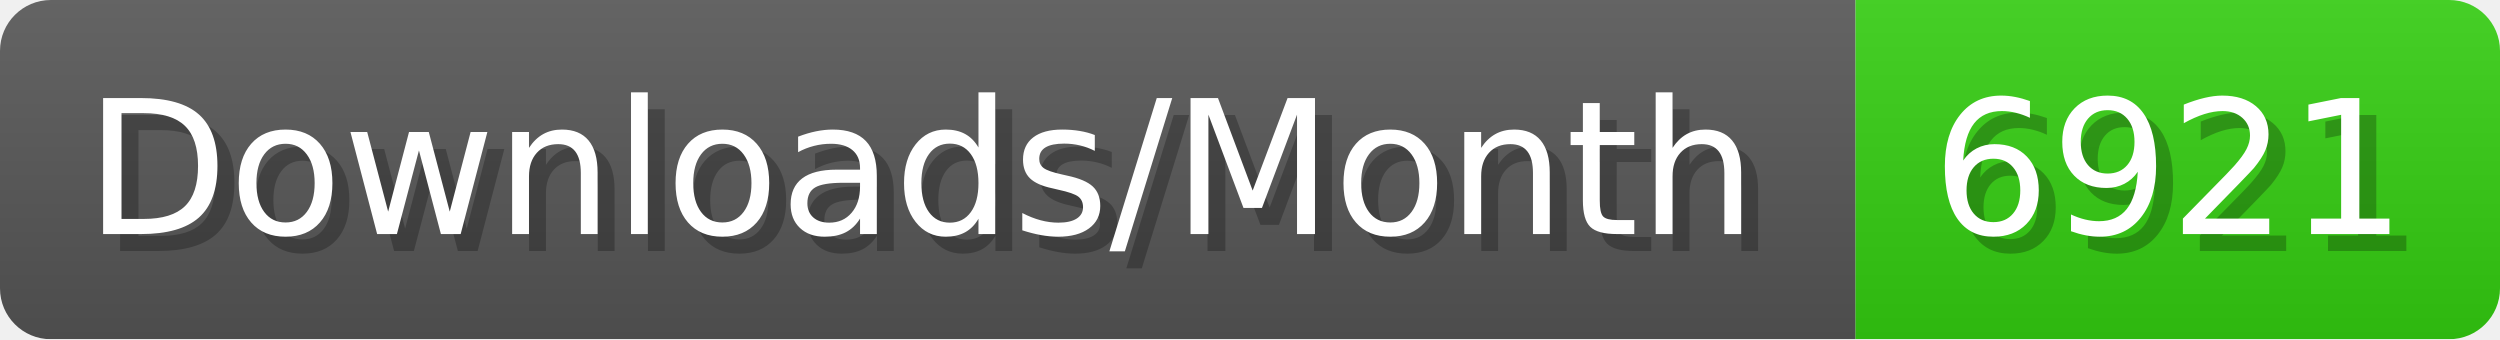
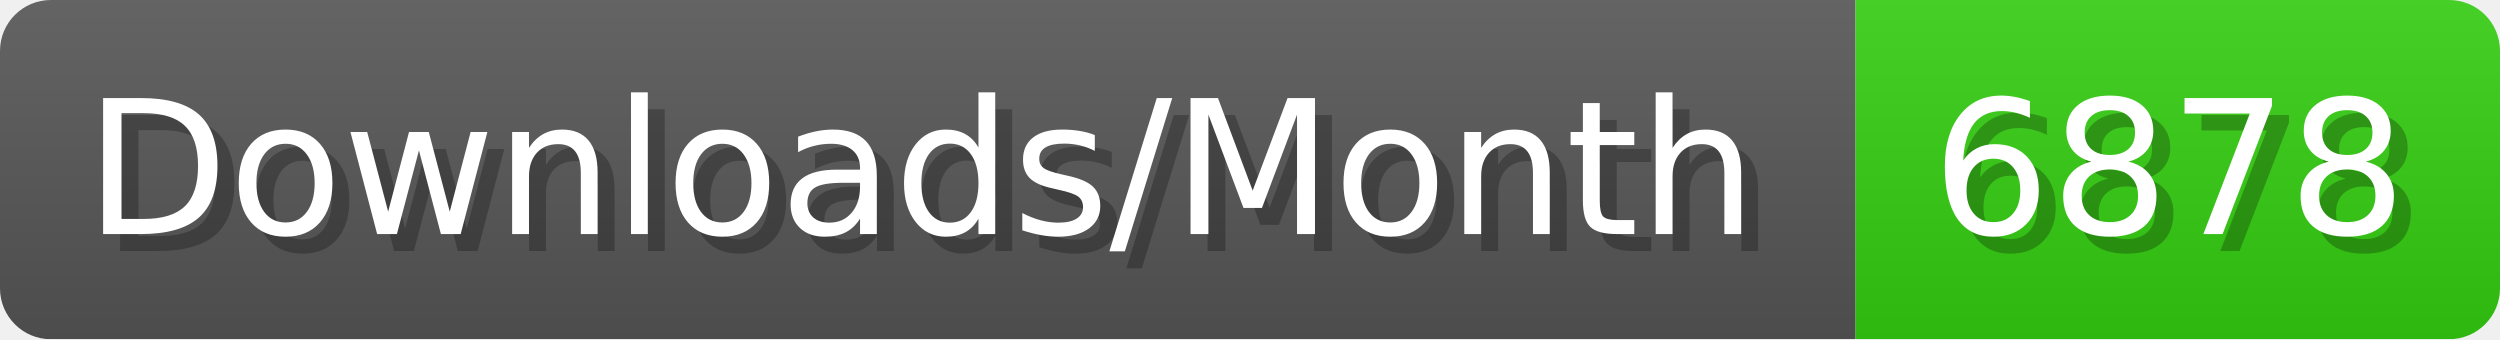
- <svg xmlns="http://www.w3.org/2000/svg" width="147.4" height="20" viewBox="0 0 1474 200" role="img" aria-label="Downloads/Month: 6921">
+ <svg xmlns="http://www.w3.org/2000/svg" width="147.4" height="20" viewBox="0 0 1474 200" role="img" aria-label="Downloads/Month: 6878">
  <linearGradient id="YlXUI" x2="0" y2="100%">
    <stop offset="0" stop-opacity=".1" stop-color="#EEE" />
    <stop offset="1" stop-opacity=".1" />
  </linearGradient>
  <mask id="JHhop">
    <rect width="1474" height="200" rx="30" fill="#FFF" />
  </mask>
  <g mask="url(#JHhop)">
    <rect width="1094" height="200" fill="#555" />
    <rect width="380" height="200" fill="#3C1" x="1094" />
    <rect width="1474" height="200" fill="url(#YlXUI)" />
  </g>
  <g aria-hidden="true" fill="#fff" text-anchor="start" font-family="Verdana,DejaVu Sans,sans-serif" font-size="110">
    <text x="60" y="148" textLength="994" fill="#000" opacity="0.25">Downloads/Month</text>
    <text x="50" y="138" textLength="994">Downloads/Month</text>
-     <text x="1149" y="148" textLength="280" fill="#000" opacity="0.25">6921</text>
-     <text x="1139" y="138" textLength="280">6921</text>
+     <text x="1149" y="148" textLength="280" fill="#000" opacity="0.25">6878</text>
+     <text x="1139" y="138" textLength="280">6878</text>
  </g>
</svg>
